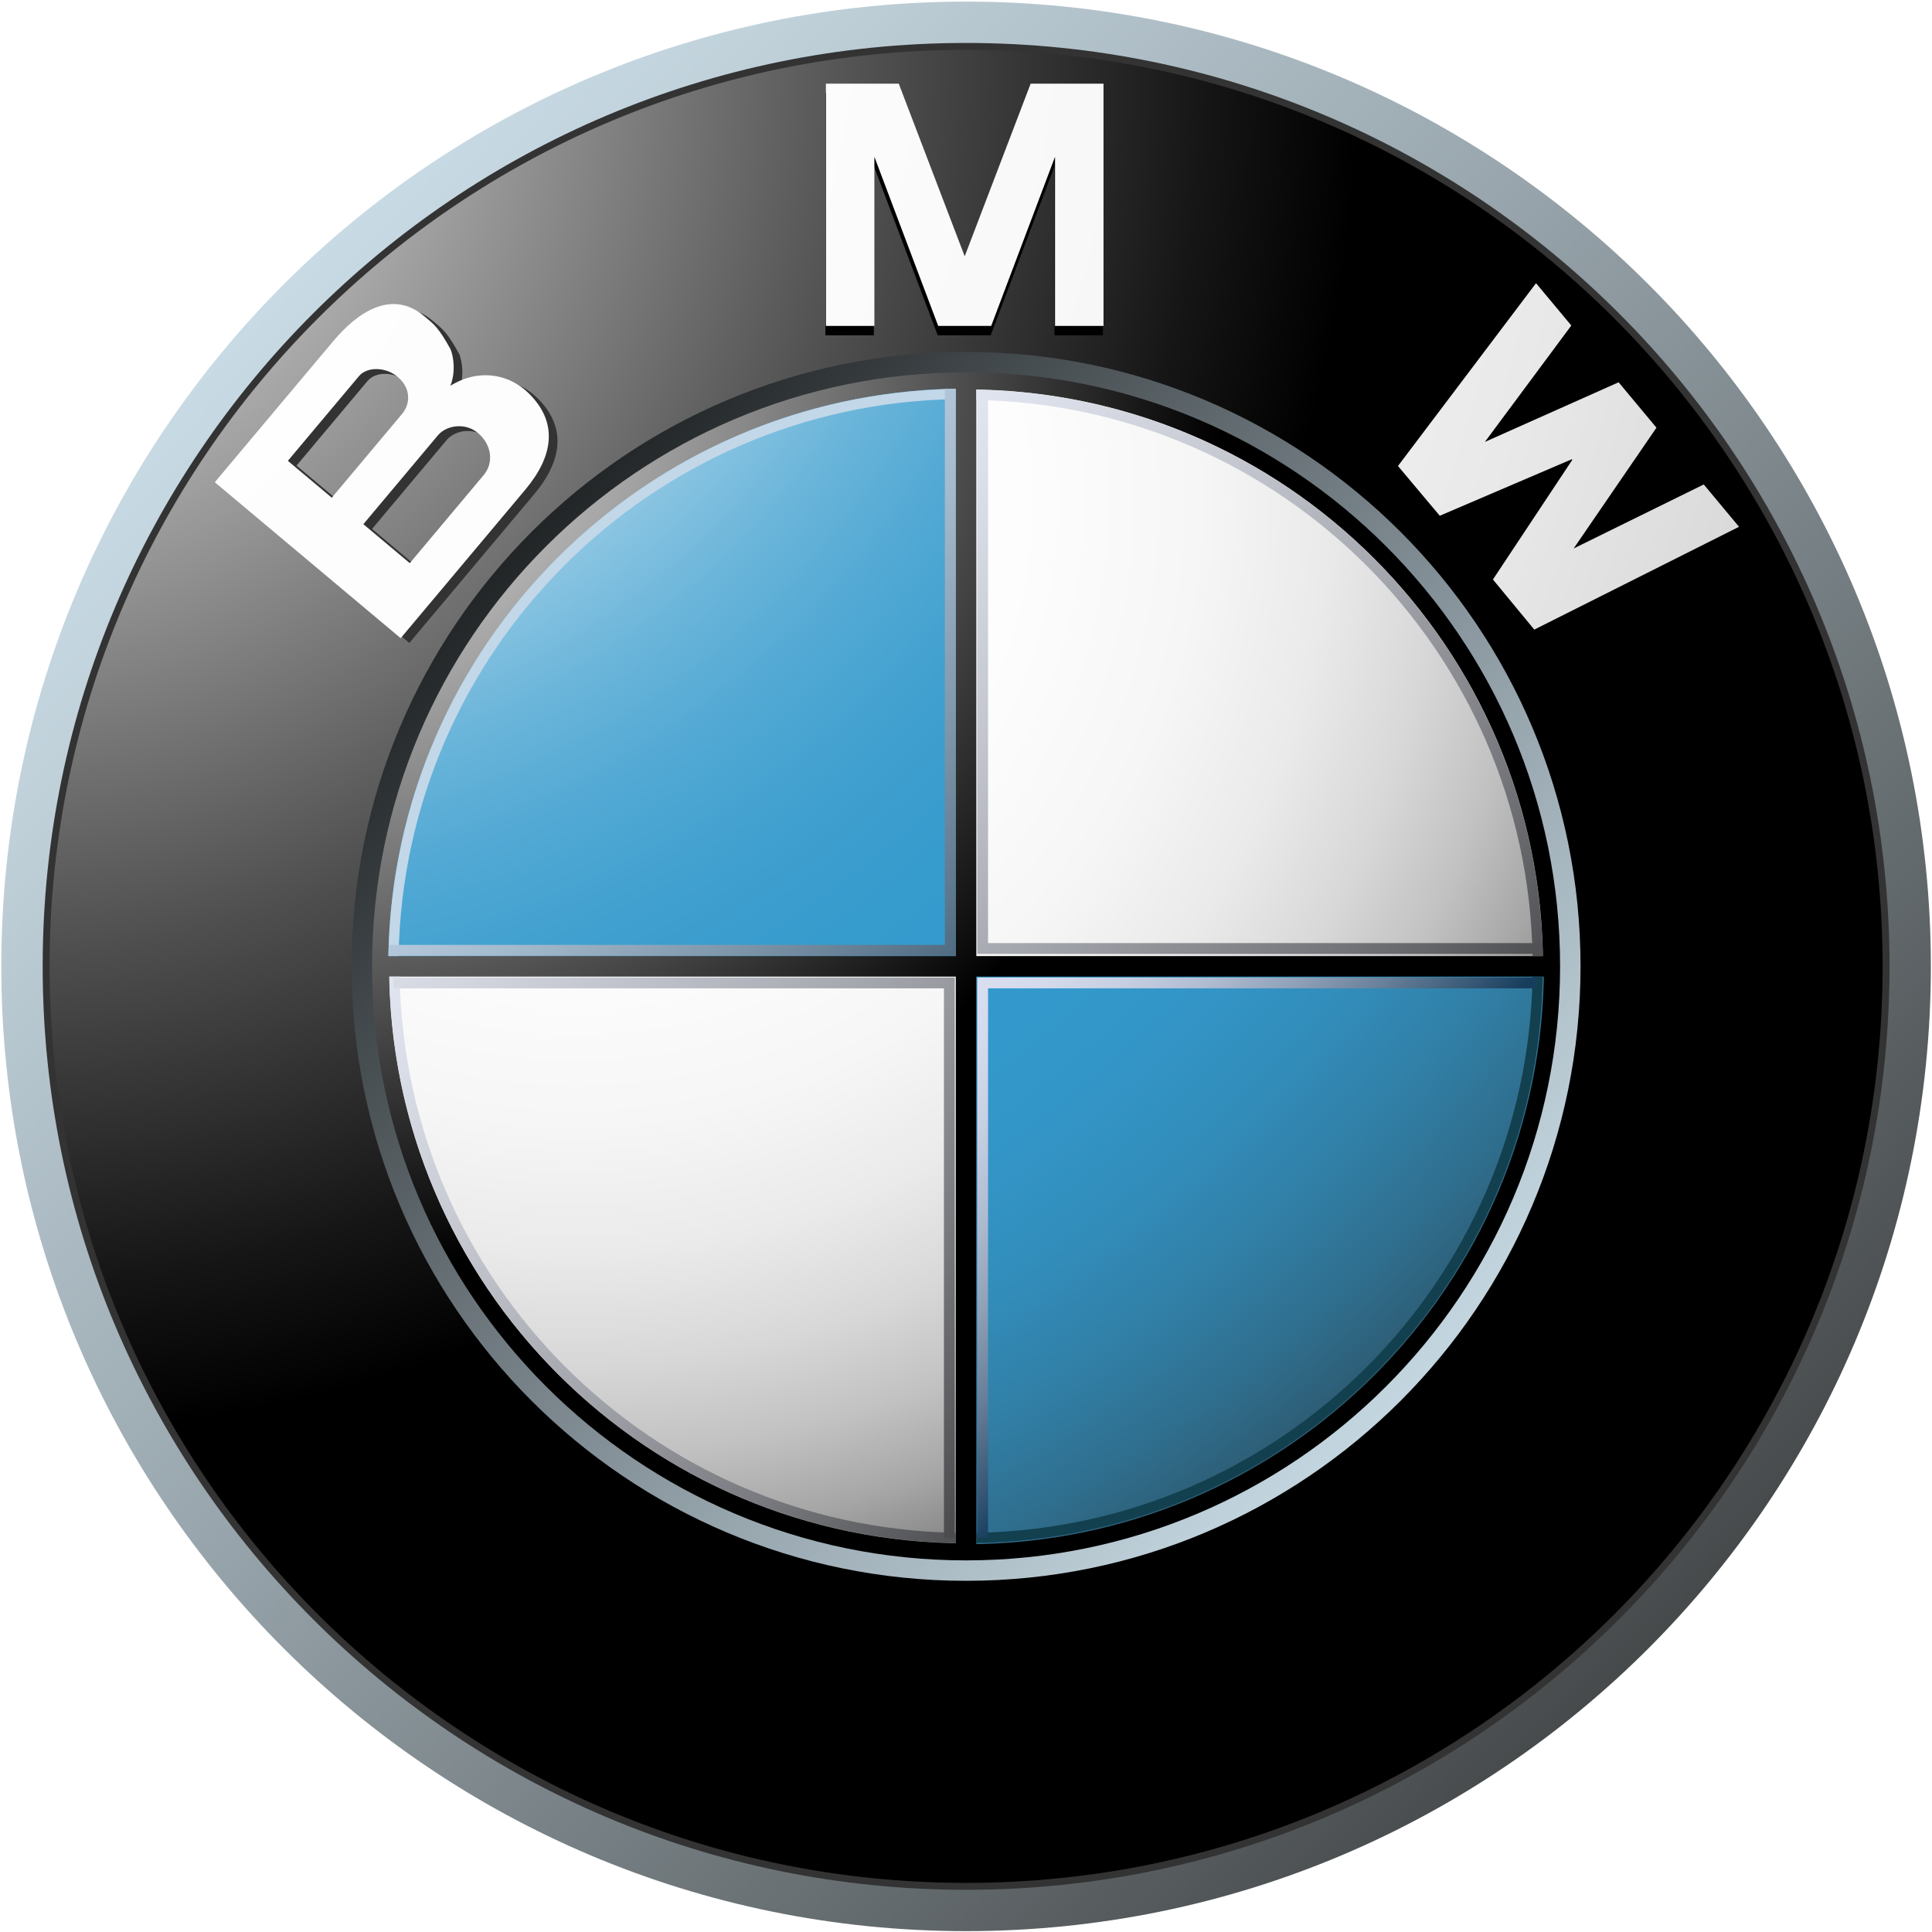
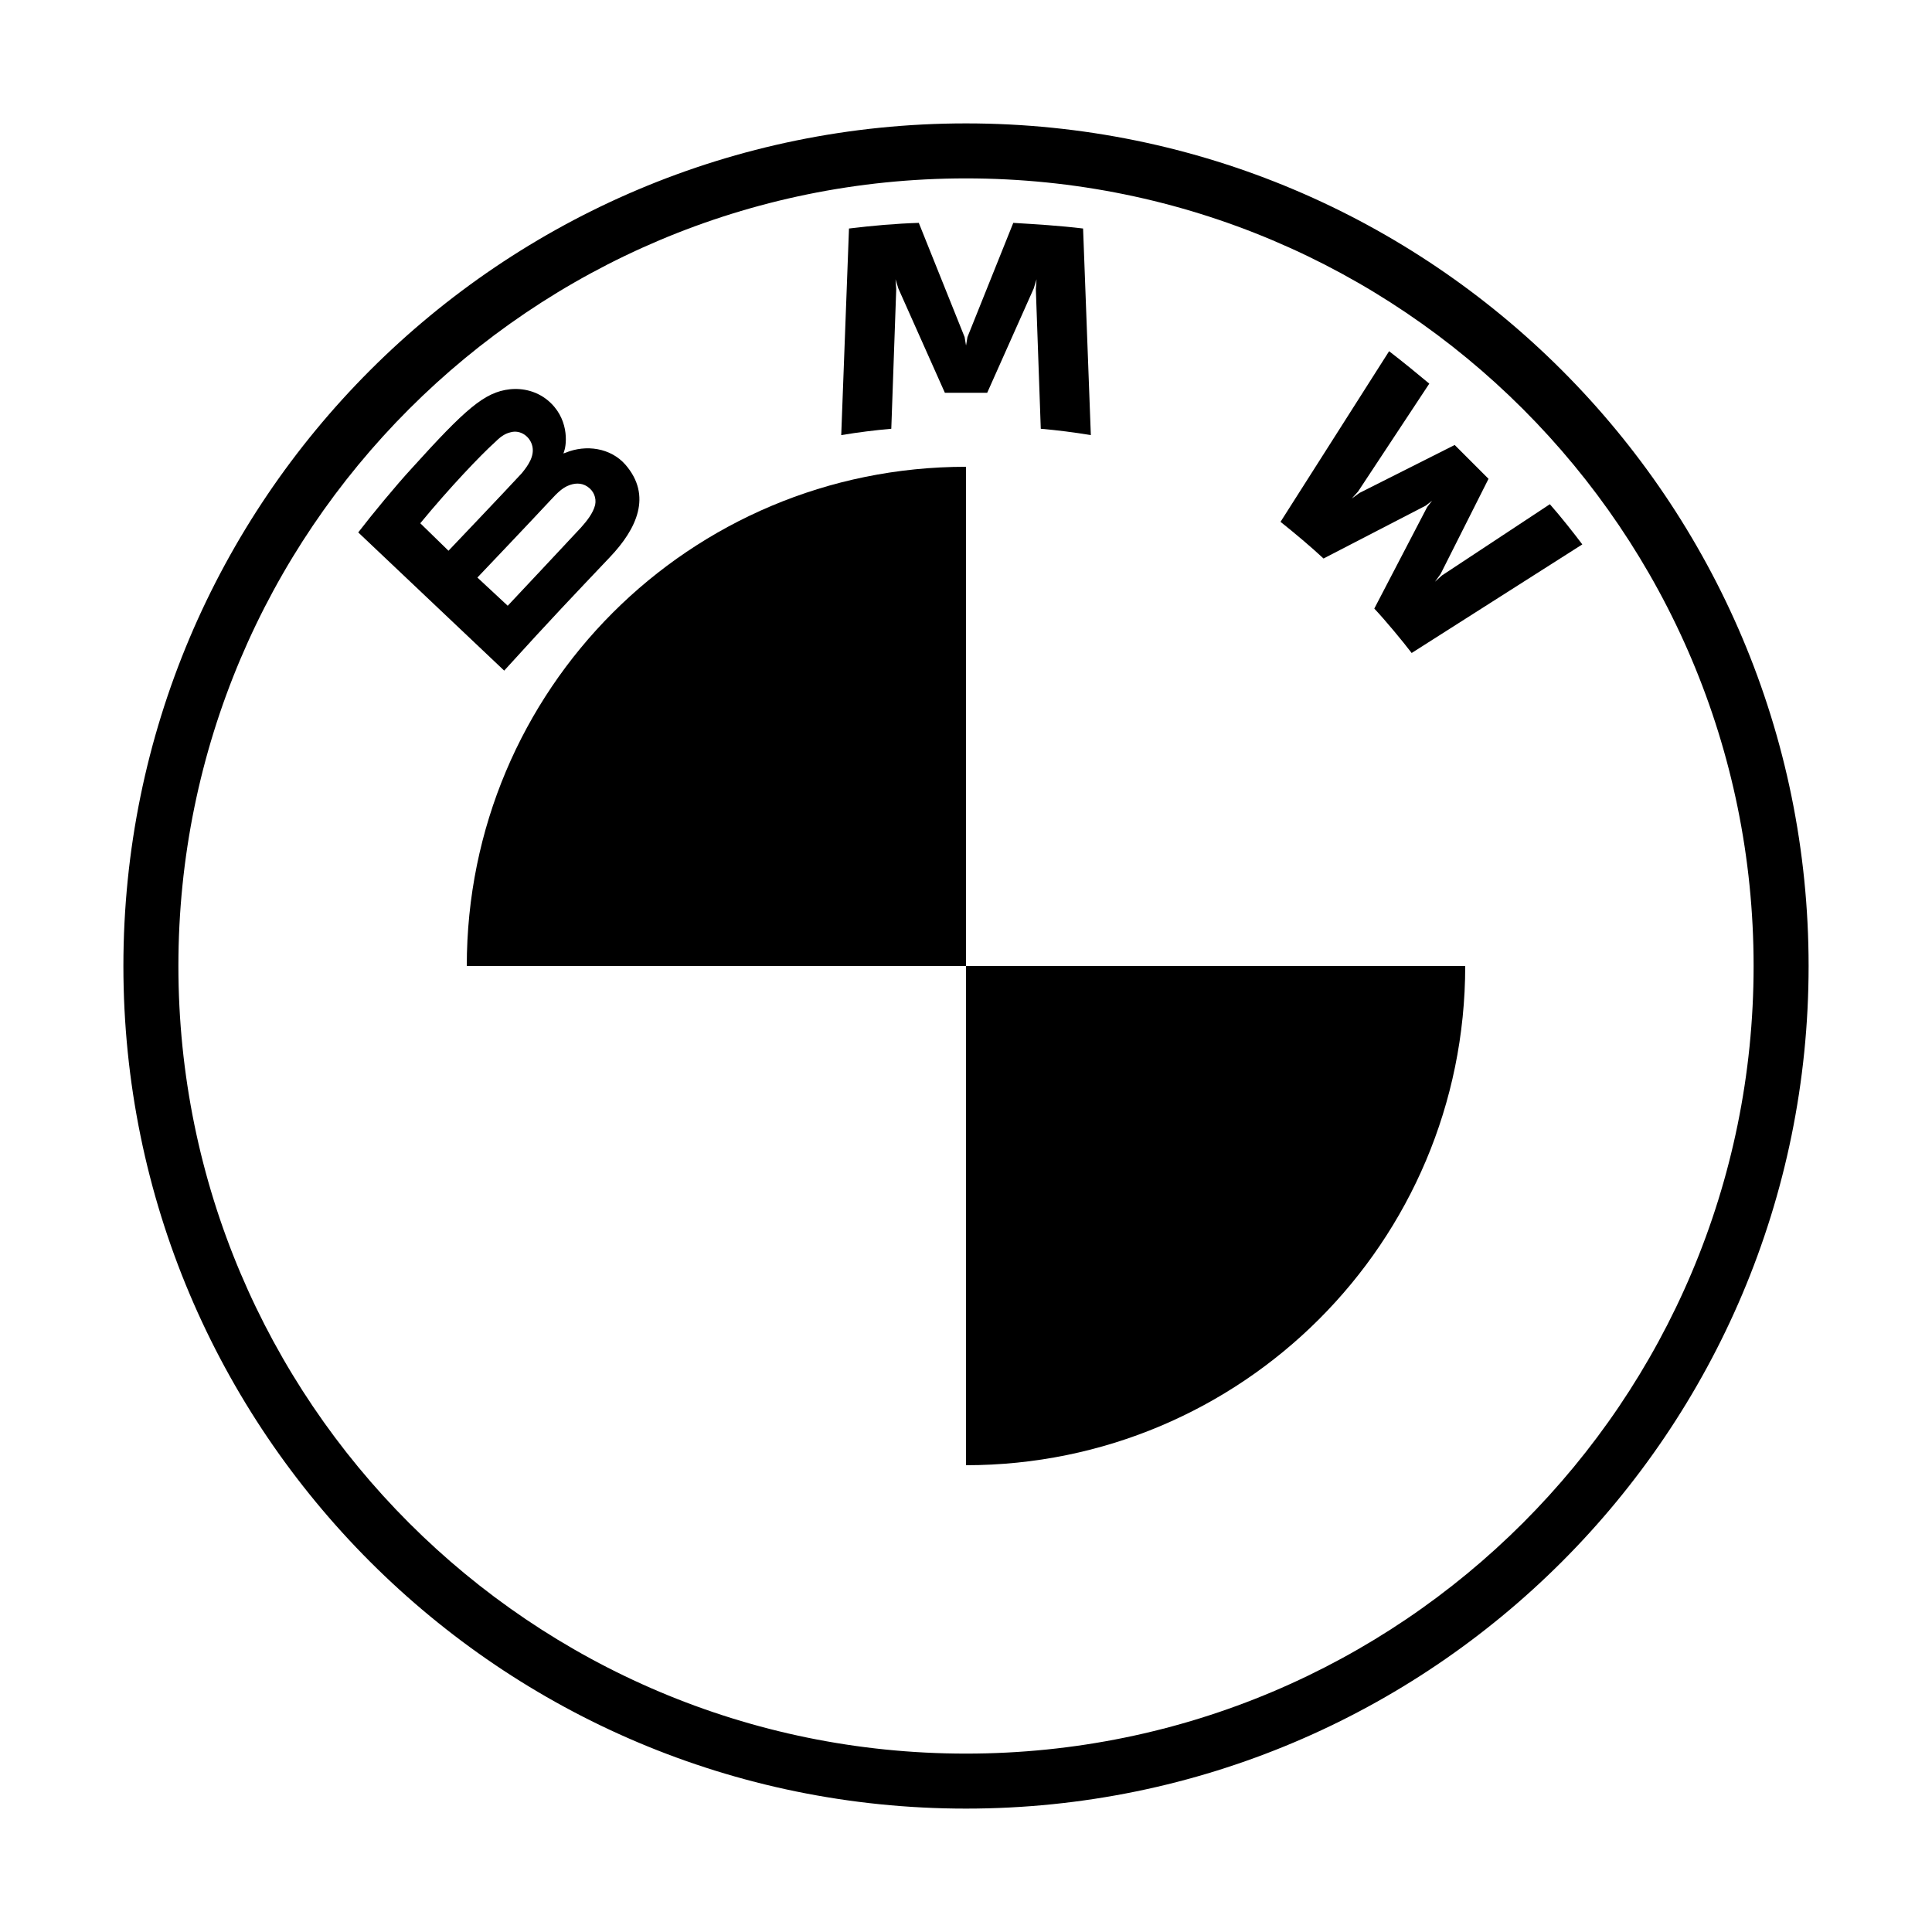
- <svg xmlns="http://www.w3.org/2000/svg" xmlns:xlink="http://www.w3.org/1999/xlink" height="1015" viewBox="-.68 -.847 1015 1015" width="1015">
-   <linearGradient id="a" gradientUnits="userSpaceOnUse" x1="-74.197" x2="1001.25" y1="-54.648" y2="984.588">
-     <stop offset="0" stop-color="#dff4ff" />
-     <stop offset=".098" stop-color="#d6eaf5" />
-     <stop offset=".268" stop-color="#bfd0d9" />
-     <stop offset=".488" stop-color="#98a5ac" />
-     <stop offset=".747" stop-color="#646b6e" />
-     <stop offset="1" stop-color="#2b2b2b" />
-   </linearGradient>
-   <radialGradient id="b" cx="-6.317" cy="33.522" gradientUnits="userSpaceOnUse" r="720.108">
-     <stop offset="0" stop-color="#fff" />
-     <stop offset=".306" stop-color="#a8a8a8" />
-     <stop offset=".646" stop-color="#4f4f4f" />
-     <stop offset=".885" stop-color="#161616" />
-     <stop offset="1" />
-   </radialGradient>
-   <linearGradient id="c" gradientTransform="matrix(-1 0 0 -1 930.9756 1169.306)" gradientUnits="userSpaceOnUse" x1="54.041" x2="738.989" y1="304.847" y2="966.733">
-     <stop offset="0" stop-color="#dff4ff" />
-     <stop offset=".086" stop-color="#d6eaf5" />
-     <stop offset=".233" stop-color="#bed0d9" />
-     <stop offset=".424" stop-color="#96a4ac" />
-     <stop offset=".652" stop-color="#5f686d" />
-     <stop offset=".907" stop-color="#1a1d1e" />
-     <stop offset="1" />
-   </linearGradient>
-   <linearGradient id="d">
-     <stop offset="0" stop-color="#fff" />
-     <stop offset=".31" stop-color="#fdfdfd" />
-     <stop offset=".451" stop-color="#f6f6f6" />
-     <stop offset=".557" stop-color="#e9e9e9" />
-     <stop offset=".646" stop-color="#d7d7d7" />
-     <stop offset=".724" stop-color="#bfbfbf" />
-     <stop offset=".794" stop-color="#a2a2a2" />
-     <stop offset=".859" stop-color="#808080" />
-     <stop offset=".92" stop-color="#575757" />
-     <stop offset=".975" stop-color="#2b2b2b" />
-     <stop offset="1" stop-color="#141414" />
-   </linearGradient>
-   <radialGradient id="e" cx="-135.647" cy="-39.812" gradientUnits="userSpaceOnUse" r="1730.313" xlink:href="#d" />
-   <radialGradient id="f" cx="-135.723" cy="-39.812" gradientUnits="userSpaceOnUse" r="1730.461" xlink:href="#d" />
-   <radialGradient id="g" cx="-135.817" cy="-40.32" gradientUnits="userSpaceOnUse" r="1731.787" xlink:href="#d" />
-   <linearGradient id="h">
-     <stop offset="0" stop-color="#e6e6e6" />
-     <stop offset=".104" stop-color="#d6d6d6" />
-     <stop offset=".307" stop-color="#adadad" />
-     <stop offset=".588" stop-color="#6c6c6c" />
-     <stop offset=".933" stop-color="#121212" />
-     <stop offset="1" />
-   </linearGradient>
-   <radialGradient id="i" cx="174.253" cy="200.075" gradientUnits="userSpaceOnUse" r="466.718" xlink:href="#h" />
-   <radialGradient id="j" cx="301.906" cy="262.848" gradientUnits="userSpaceOnUse" r="678.742">
-     <stop offset="0" stop-color="#fff" />
-     <stop offset=".344" stop-color="#fdfdfd" />
-     <stop offset=".481" stop-color="#f6f6f6" />
-     <stop offset=".582" stop-color="#eaeaea" />
-     <stop offset=".665" stop-color="#d8d8d8" />
-     <stop offset=".737" stop-color="#c2c2c2" />
-     <stop offset=".802" stop-color="#a6a6a6" />
-     <stop offset=".86" stop-color="#848484" />
-     <stop offset=".913" stop-color="#5f5f5f" />
-     <stop offset=".949" stop-color="#404040" />
-     <stop offset=".957" stop-color="#404040" />
-     <stop offset="1" stop-color="#404040" />
-     <stop offset="1" />
-   </radialGradient>
-   <linearGradient id="k">
-     <stop offset=".169" stop-color="#fff" />
-     <stop offset=".196" stop-color="#e0eff7" />
-     <stop offset=".241" stop-color="#b2d9ec" />
-     <stop offset=".287" stop-color="#8bc5e2" />
-     <stop offset=".335" stop-color="#6bb5da" />
-     <stop offset=".384" stop-color="#52a9d4" />
-     <stop offset=".436" stop-color="#41a0cf" />
-     <stop offset=".491" stop-color="#369bcd" />
-     <stop offset=".556" stop-color="#39c" />
-     <stop offset=".606" stop-color="#3396c8" />
-     <stop offset=".655" stop-color="#328ebc" />
-     <stop offset=".705" stop-color="#3180a8" />
-     <stop offset=".754" stop-color="#2f6d8c" />
-     <stop offset=".803" stop-color="#2d5468" />
-     <stop offset=".851" stop-color="#2a373d" />
-     <stop offset=".871" stop-color="#292929" />
-   </linearGradient>
-   <radialGradient id="l" cx="102.618" cy="5.56" gradientUnits="userSpaceOnUse" r="1202.06" xlink:href="#k" />
-   <radialGradient id="m" cx="102.618" cy="5.551" gradientUnits="userSpaceOnUse" r="1202.037" xlink:href="#k" />
-   <radialGradient id="n" cx="180.627" cy="205.954" gradientUnits="userSpaceOnUse" r="457.773" xlink:href="#h" />
-   <linearGradient id="o">
-     <stop offset="0" stop-color="#f0f4ff" />
-     <stop offset=".109" stop-color="#ebeff9" />
-     <stop offset=".247" stop-color="#dce0ea" />
-     <stop offset=".403" stop-color="#c4c7cf" />
-     <stop offset=".57" stop-color="#a2a4ab" />
-     <stop offset=".747" stop-color="#76777c" />
-     <stop offset=".929" stop-color="#414243" />
-     <stop offset="1" stop-color="#2b2b2b" />
-   </linearGradient>
-   <linearGradient id="p" gradientUnits="userSpaceOnUse" x1="446.835" x2="893.254" xlink:href="#o" y1="91.655" y2="523.042" />
-   <linearGradient id="q" gradientUnits="userSpaceOnUse" x1="84.488" x2="530.914" xlink:href="#o" y1="455.87" y2="887.265" />
-   <linearGradient id="r" gradientUnits="userSpaceOnUse" x1="300.459" x2="531.948" y1="302.041" y2="525.736">
-     <stop offset="0" stop-color="#c2d7e8" />
-     <stop offset=".134" stop-color="#bacfe1" />
-     <stop offset=".343" stop-color="#a4bacd" />
-     <stop offset=".6" stop-color="#8098ac" />
-     <stop offset=".894" stop-color="#4e697f" />
-     <stop offset="1" stop-color="#3a566d" />
-   </linearGradient>
-   <linearGradient id="s" gradientUnits="userSpaceOnUse" x1="184.524" x2="626.457" y1="356.854" y2="783.908">
-     <stop offset="0" stop-color="#f0f4ff" />
-     <stop offset=".097" stop-color="#e8ebf6" />
-     <stop offset=".257" stop-color="#d1d4dd" />
-     <stop offset=".459" stop-color="#abaeb5" />
-     <stop offset=".695" stop-color="#78797d" />
-     <stop offset=".958" stop-color="#363637" />
-     <stop offset="1" stop-color="#2b2b2b" />
-   </linearGradient>
-   <linearGradient id="t" gradientUnits="userSpaceOnUse" x1="510.257" x2="665.275" y1="515.267" y2="665.066">
-     <stop offset="0" stop-color="#d9def0" />
-     <stop offset=".123" stop-color="#d4daec" />
-     <stop offset=".263" stop-color="#c7cfe2" />
-     <stop offset=".411" stop-color="#b0bcd1" />
-     <stop offset=".566" stop-color="#90a1b8" />
-     <stop offset=".725" stop-color="#677f99" />
-     <stop offset=".885" stop-color="#355674" />
-     <stop offset=".972" stop-color="#173d5d" />
-   </linearGradient>
-   <linearGradient id="u" gradientUnits="userSpaceOnUse" x1="351.678" x2="793.132" xlink:href="#o" y1="194.776" y2="621.366" />
-   <path d="m506.86 0c-279.92 0-506.86 226.918-506.86 506.848 0 279.926 226.94 506.848 506.86 506.848 279.94 0 506.857-226.922 506.857-506.848.001-279.93-226.916-506.848-506.857-506.848zm0 988.352c-265.939 0-481.495-215.574-481.495-481.504 0-265.927 215.556-481.512 481.495-481.512 265.937 0 481.511 215.584 481.511 481.512 0 265.93-215.574 481.504-481.511 481.504z" fill="url(#a)" />
-   <path d="m992.003 506.848c0 267.914-217.227 485.133-485.143 485.133-267.919 0-485.123-217.219-485.123-485.133 0-267.929 217.204-485.133 485.123-485.133 267.916 0 485.143 217.204 485.143 485.133z" fill="#333" />
-   <path d="m988.371 506.848c0 265.93-215.574 481.504-481.511 481.504-265.939 0-481.495-215.574-481.495-481.504 0-265.927 215.556-481.512 481.495-481.512 265.937 0 481.511 215.585 481.511 481.512z" fill="url(#b)" />
-   <path d="m829.676 506.848c0 178.28-144.53 322.803-322.815 322.803-178.289 0-322.819-144.522-322.819-322.803 0-178.289 144.53-322.816 322.819-322.816 178.285 0 322.815 144.528 322.815 322.816z" fill="url(#c)" />
-   <polygon points="519.79 175.308 553.324 86.431 553.324 175.308 578.792 175.308 578.792 48.021 540.518 48.021 505.704 139.157 506.035 139.157 471.223 48.021 432.947 48.021 432.947 175.308 458.416 175.308 458.416 86.431 491.949 175.308" />
-   <polygon points="869.313 232.384 825.798 295.831 894.146 262.216 912.684 284.447 805.115 338.459 783.379 312.144 825.077 249.275 824.83 248.965 755.473 278.651 733.489 252.513 806.021 156.469 824.563 178.712 779.146 239.871 849.433 208.522" />
-   <path d="m281.427 208.068c-10.251-9.951-26.069-12.951-40.939-3.733 2.847-7.363 1.691-14.858.186-19.015-6.414-11.662-8.662-13.137-13.899-17.561-17.097-14.324-35.082-2.093-47.93 13.219l-62.116 74.028 97.651 81.925 65.5-78.047c14.971-17.838 17.282-35.523 1.547-50.816zm-126.321 35.7l37.311-44.464c4.33-5.146 14.106-4.94 20.375.341 6.908 5.795 6.928 14.002 2.289 19.54l-36.896 43.95zm102.934 7.393l-38.896 46.353-24.355-20.47 39.185-46.711c4.434-5.281 14.313-6.817 20.974-1.229 7.505 6.312 8.247 15.912 3.092 22.057z" fill="#333" />
-   <polygon fill="url(#e)" points="520.06 170.39 553.592 81.515 553.592 170.39 579.063 170.39 579.063 43.103 540.784 43.103 505.973 134.236 506.303 134.236 471.491 43.103 433.212 43.103 433.212 170.39 458.683 170.39 458.683 81.515 492.218 170.39" />
-   <polygon fill="url(#f)" points="869.563 223.844 826.067 287.293 894.413 253.667 912.934 275.909 805.38 329.921 783.645 303.596 825.345 240.735 825.1 240.416 755.72 270.114 733.759 243.963 806.291 147.93 824.83 170.164 779.419 231.322 849.68 199.985" />
-   <path d="m276.868 205.563c-10.23-9.951-26.069-12.953-40.916-3.743 2.824-7.364 1.67-14.86.166-18.996-6.415-11.682-8.642-13.137-13.923-17.57-17.096-14.333-35.059-2.095-47.887 13.231l-62.139 74.016 97.653 81.926 65.499-78.059c14.953-17.839 17.282-35.512 1.547-50.805zm-126.317 35.698l37.307-44.453c4.312-5.155 14.086-4.949 20.376.319 6.909 5.806 6.93 14.023 2.268 19.54l-36.873 43.959zm102.952 7.393l-38.896 46.352-24.398-20.47 39.207-46.721c4.433-5.269 14.291-6.806 20.953-1.216 7.547 6.32 8.29 15.9 3.134 22.055z" fill="url(#g)" />
-   <path d="m194.788 506.852c0-172.358 139.724-312.082 312.073-312.082 172.367 0 312.072 139.724 312.072 312.082 0 172.351-139.705 312.071-312.072 312.071-172.35 0-312.073-139.72-312.073-312.071z" fill="url(#i)" />
-   <path d="m203.759 506.852c0-167.399 135.702-303.112 303.102-303.112s303.12 135.712 303.12 303.112c0 167.401-135.721 303.113-303.12 303.113s-303.102-135.712-303.102-303.113z" fill="url(#j)" />
-   <path d="m203.284 506.852h303.576v-303.575c-167.669 0-303.576 135.908-303.576 303.575z" fill="url(#l)" />
-   <path d="m506.86 506.852v303.579c167.667 0 303.576-135.933 303.576-303.579z" fill="url(#m)" />
-   <polygon fill="url(#n)" points="812.95 501.458 512.242 501.458 512.242 200.75 501.476 200.75 501.476 501.458 200.768 501.458 200.768 512.225 501.476 512.225 501.476 812.942 512.242 812.942 512.242 512.225 812.95 512.225" />
-   <path d="m512.242 209.267c160.141 2.848 289.366 132.062 292.232 292.191h5.36c-2.863-163.099-134.482-294.736-297.593-297.583v5.392z" fill="url(#p)" />
-   <path d="m208.729 501.418c2.845-160.347 132.256-289.747 292.604-292.604v-5.383c-163.336 2.856-295.12 134.669-297.987 297.986h5.383z" fill="#c2d7e8" />
-   <path d="m501.476 804.433c-160.139-2.844-289.364-132.069-292.211-292.208h-5.381c2.866 163.108 134.484 294.75 297.593 297.594v-5.386z" fill="url(#q)" />
-   <path d="m804.475 512.225c-2.866 160.139-132.092 289.364-292.232 292.208v5.386c163.11-2.844 294.747-134.485 297.593-297.594z" fill="#12404f" />
-   <polygon fill="url(#r)" points="495.724 203.432 495.724 495.551 203.614 495.551 203.614 501.315 495.724 501.315 501.476 501.315 501.476 495.551 501.476 203.432" />
-   <polygon fill="url(#s)" points="495.229 806.995 495.229 518.391 206.029 518.391 206.029 512.7 495.229 512.7 500.92 512.7 500.92 518.391 500.92 806.995" />
-   <polygon fill="url(#t)" points="518.409 806.995 518.409 518.391 807.011 518.391 807.011 512.7 518.409 512.7 512.737 512.7 512.737 518.391 512.737 806.995" />
-   <polygon fill="url(#u)" points="518.409 206.011 518.409 494.613 807.011 494.613 807.011 500.295 518.409 500.295 512.737 500.295 512.737 494.613 512.737 206.011" />
+ <svg xmlns="http://www.w3.org/2000/svg" fill="#000000" height="800px" width="800px" version="1.1" id="Layer_2" viewBox="0 0 271 274" xml:space="preserve">
+   <path id="Shape" class="st1" d="M135.5,17.5C69.5,17.5,16,71,16,137s53.5,119.5,119.5,119.5S255,203,255,137  S201.5,17.5,135.5,17.5L135.5,17.5z M247.2,137c0,61.7-50,111.7-111.7,111.7S23.8,198.7,23.8,137s50-111.7,111.7-111.7  S247.2,75.3,247.2,137z" />
+   <g id="Group" transform="translate(7.304985, 3.108504)">
+     <path id="W_60_" class="st1" d="M186.1,83.2c1.6,1.7,4,4.6,5.3,6.3l24.2-15.4c-1.2-1.6-3.1-4-4.6-5.7l-15.3,10.1l-1,0.9  l0.8-1.1l6.8-13.5l-4.8-4.8l-13.5,6.8l-1.1,0.8l0.9-1l10.1-15.3c-1.8-1.5-3.5-2.9-5.7-4.6l-15.4,24.2c1.9,1.5,4.5,3.7,6.1,5.2  l14.5-7.5l0.9-0.7l-0.7,0.9L186.1,83.2z" />
+     <path id="M_60_" class="st1" d="M131.2,52.6l6.6-14.8l0.4-1.3l-0.1,1.4l0.7,19.8c2.3,0.2,4.7,0.5,7.1,0.9l-1.1-29.3  c-3.3-0.4-6.6-0.6-9.9-0.8l-6.5,16.2l-0.2,1.2l-0.2-1.2l-6.5-16.2c-3.3,0.1-6.6,0.4-9.9,0.8l-1.1,29.3c2.4-0.4,4.8-0.7,7.1-0.9  l0.7-19.8l-0.1-1.4l0.4,1.3l6.6,14.8H131.2z" />
+     <path id="B_x5F_22d_60_" class="st1" d="M77.7,75.9c3.8-4,6-8.7,2.2-13.1c-2.1-2.4-5.6-2.9-8.5-1.7l-0.3,0.1l0.1-0.3  c0.4-1.1,0.7-4.8-2.4-7.3c-1.5-1.2-3.4-1.7-5.3-1.5c-3.6,0.4-6.3,2.8-13.9,11.2c-2.3,2.5-5.6,6.5-7.6,9.1L62.7,92  C69.6,84.4,72.3,81.6,77.7,75.9z M50.8,71.1c4.2-5.1,8.6-9.7,10.6-11.5c0.6-0.6,1.3-1.2,2.2-1.4c1.4-0.4,2.8,0.6,3.1,2  c0.3,1.4-0.6,2.7-1.5,3.8C62.9,66.5,54.8,75,54.8,75L50.8,71.1z M58.9,78.8c0,0,7.9-8.3,10.4-11c1-1.1,1.7-1.7,2.4-2  c0.9-0.4,1.9-0.5,2.8,0.1c0.9,0.6,1.3,1.6,1.1,2.6c-0.3,1.2-1.2,2.3-2,3.2c-1.1,1.2-10.4,11.1-10.4,11.1L58.9,78.8z" />
+   </g>
+   <path class="st2" d="M135.5,66.2V137H64.7C64.7,97.8,96.3,66.2,135.5,66.2z" />
+   <path class="st2" d="M206.3,137c0,39.2-31.7,70.8-70.8,70.8V137H206.3z" />
</svg>
